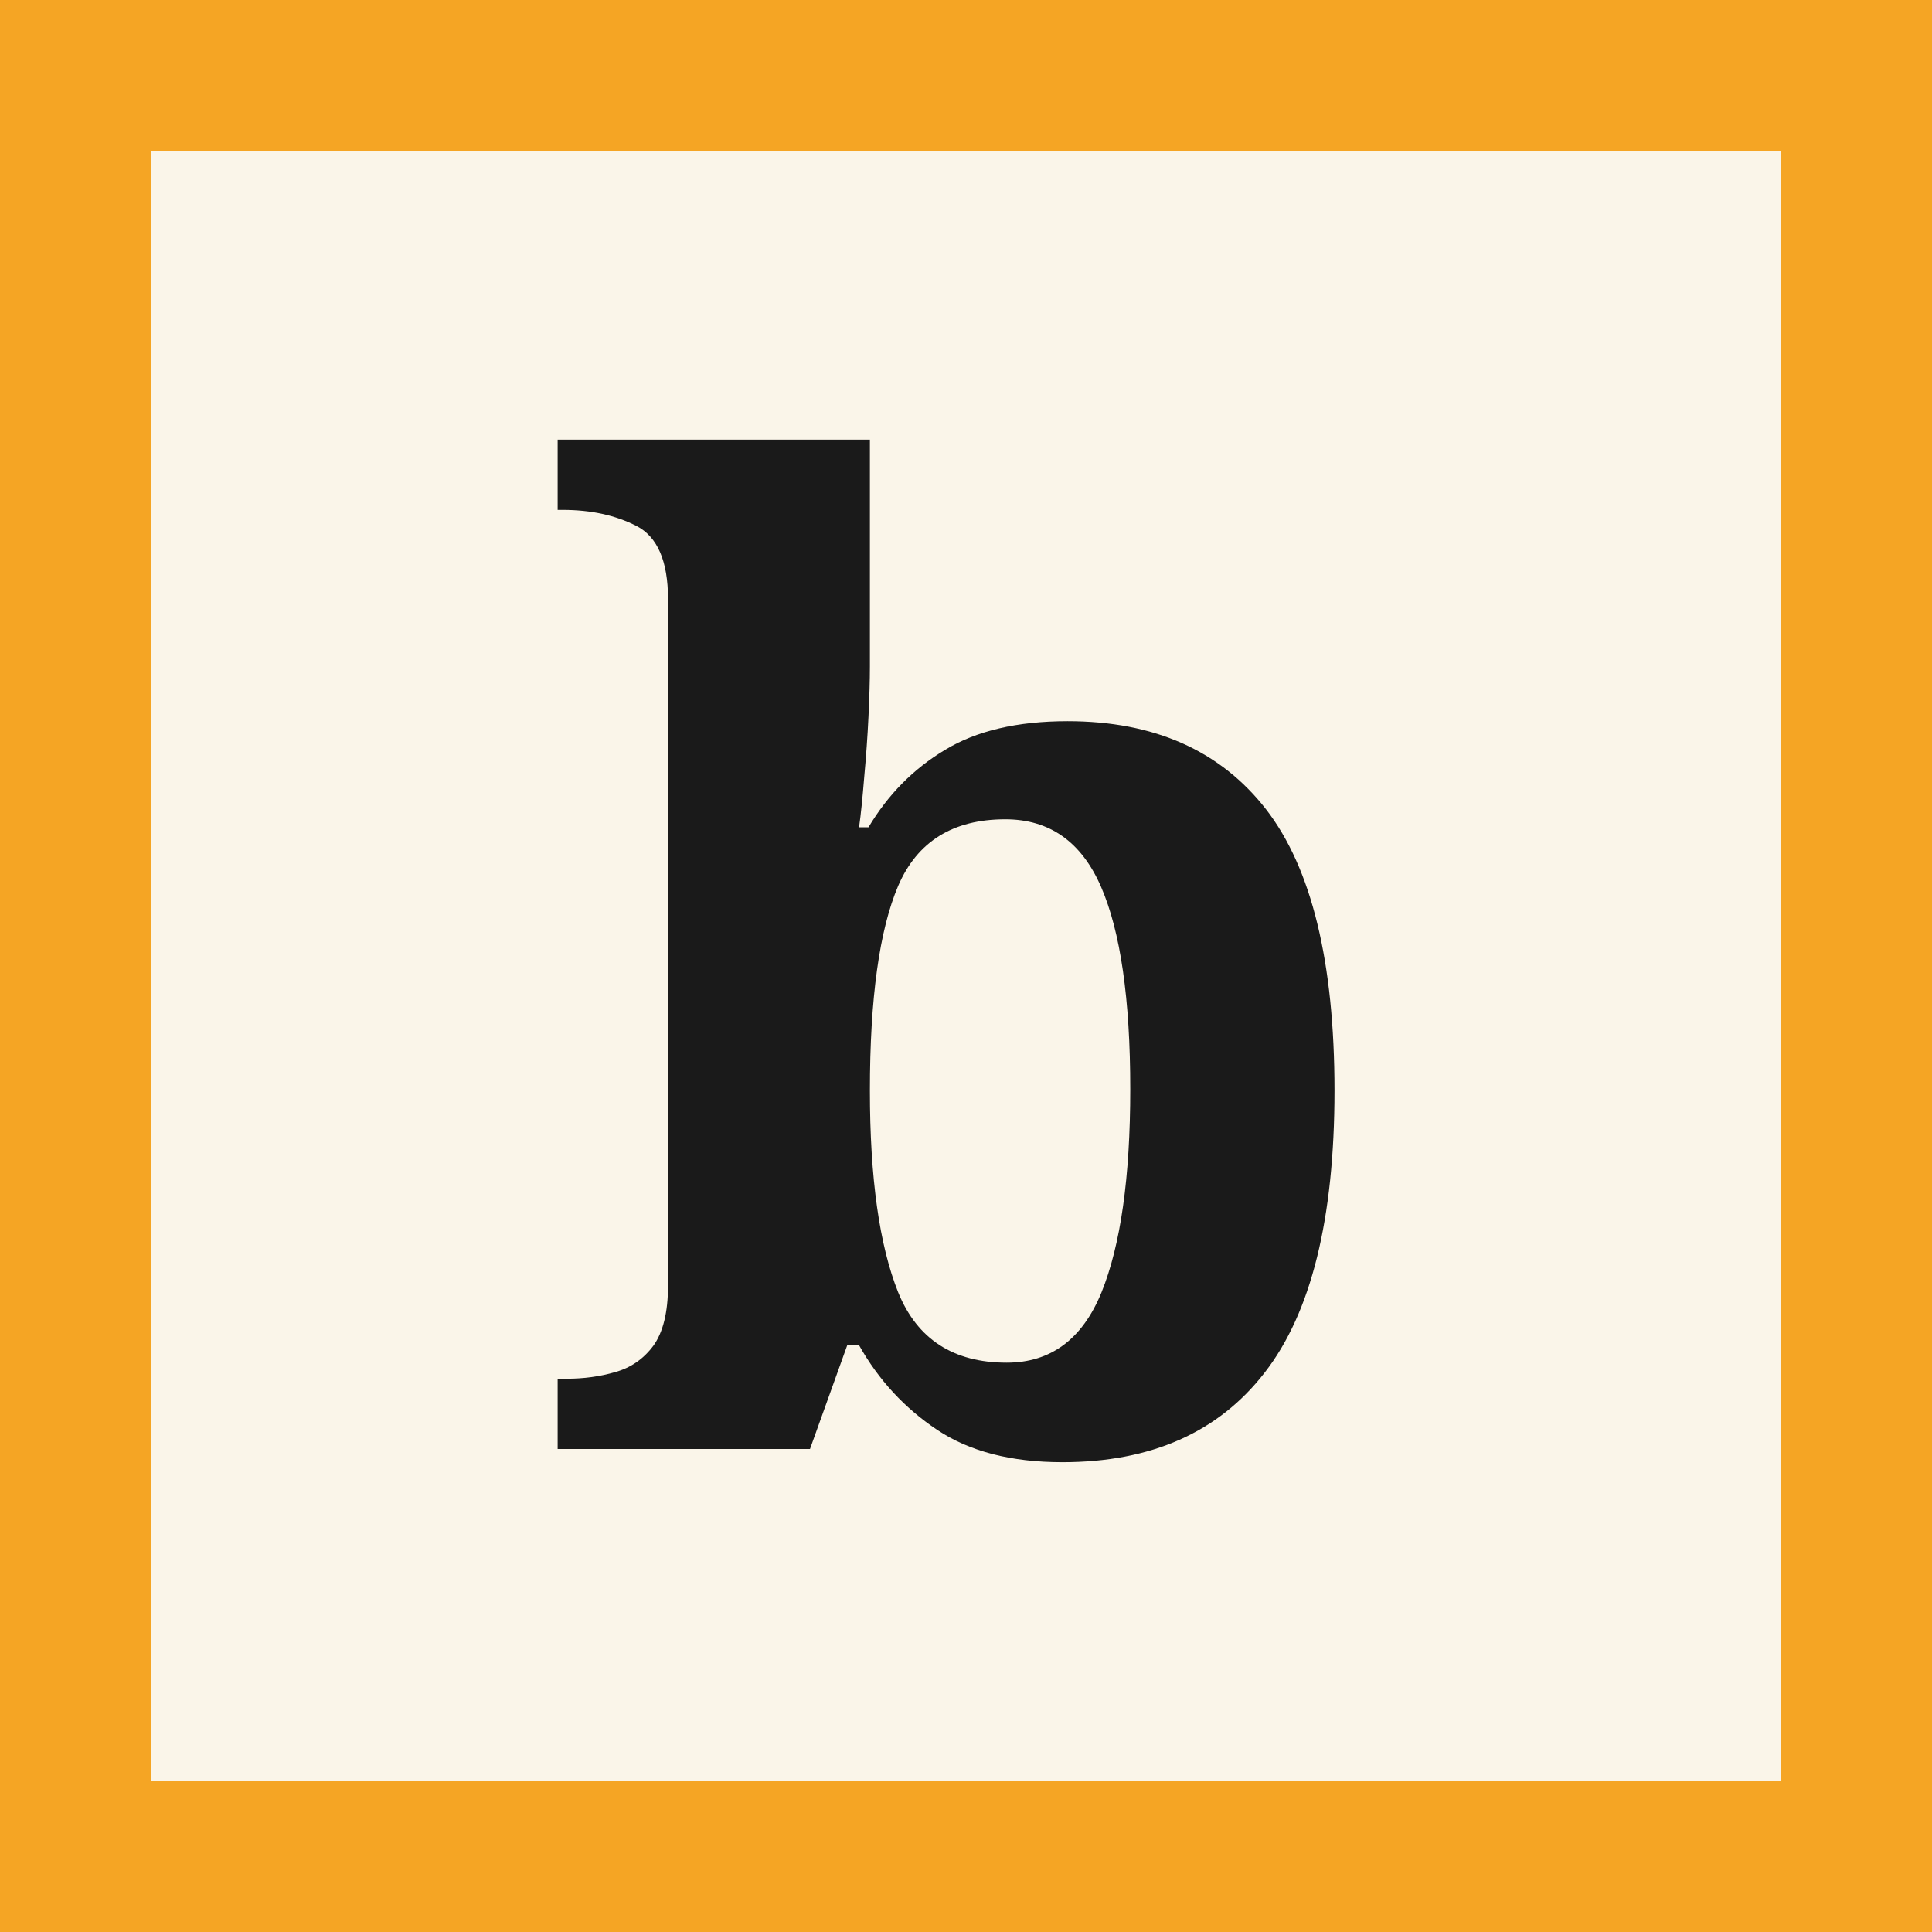
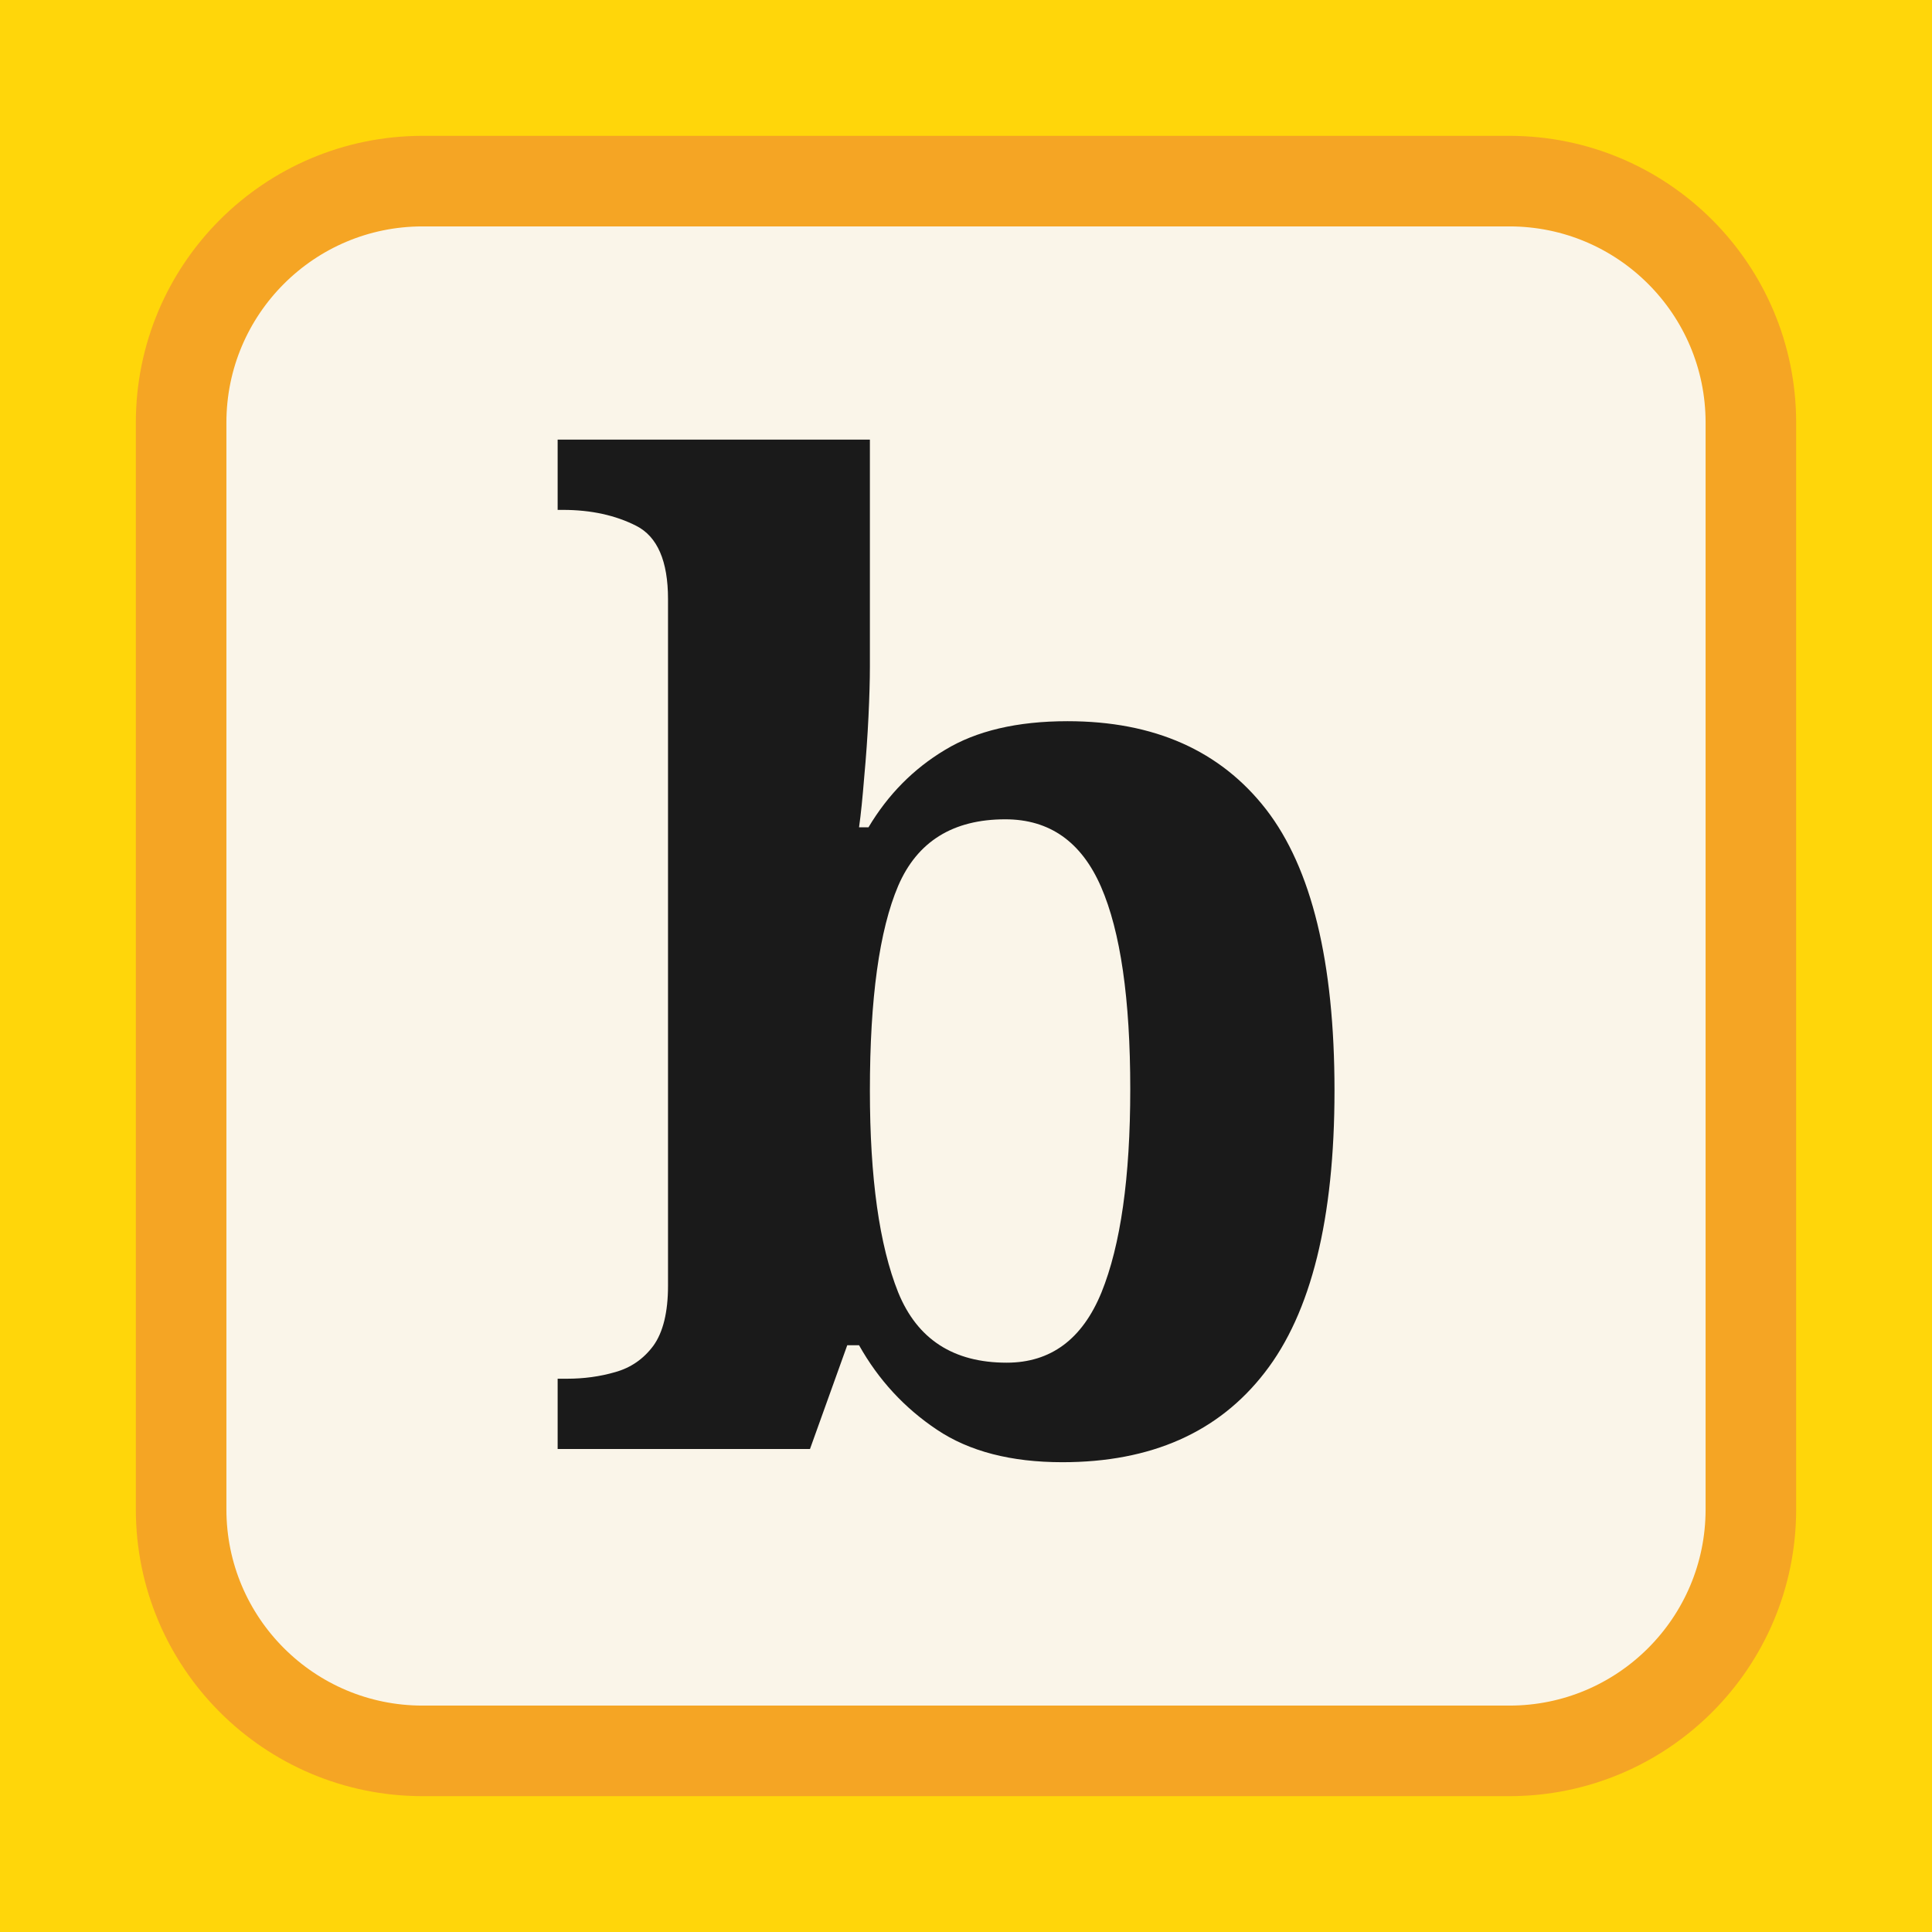
<svg xmlns="http://www.w3.org/2000/svg" viewBox="0 0 64 64">
-   <rect x="2" y="2" width="60" height="60" fill="#faf5e9" stroke="#f5a524" stroke-width="6" />
+   <rect x="0" y="0" width="64" height="64" fill="#ffd60a" />
+   <rect x="6" y="6" width="52" height="52" fill="#faf5e9" stroke="#f5a524" stroke-width="3" rx="8" />
  <text x="32" y="48" text-anchor="middle" font-family="Georgia, serif" font-weight="700" font-size="44" fill="#1a1a1a">b</text>
</svg>
